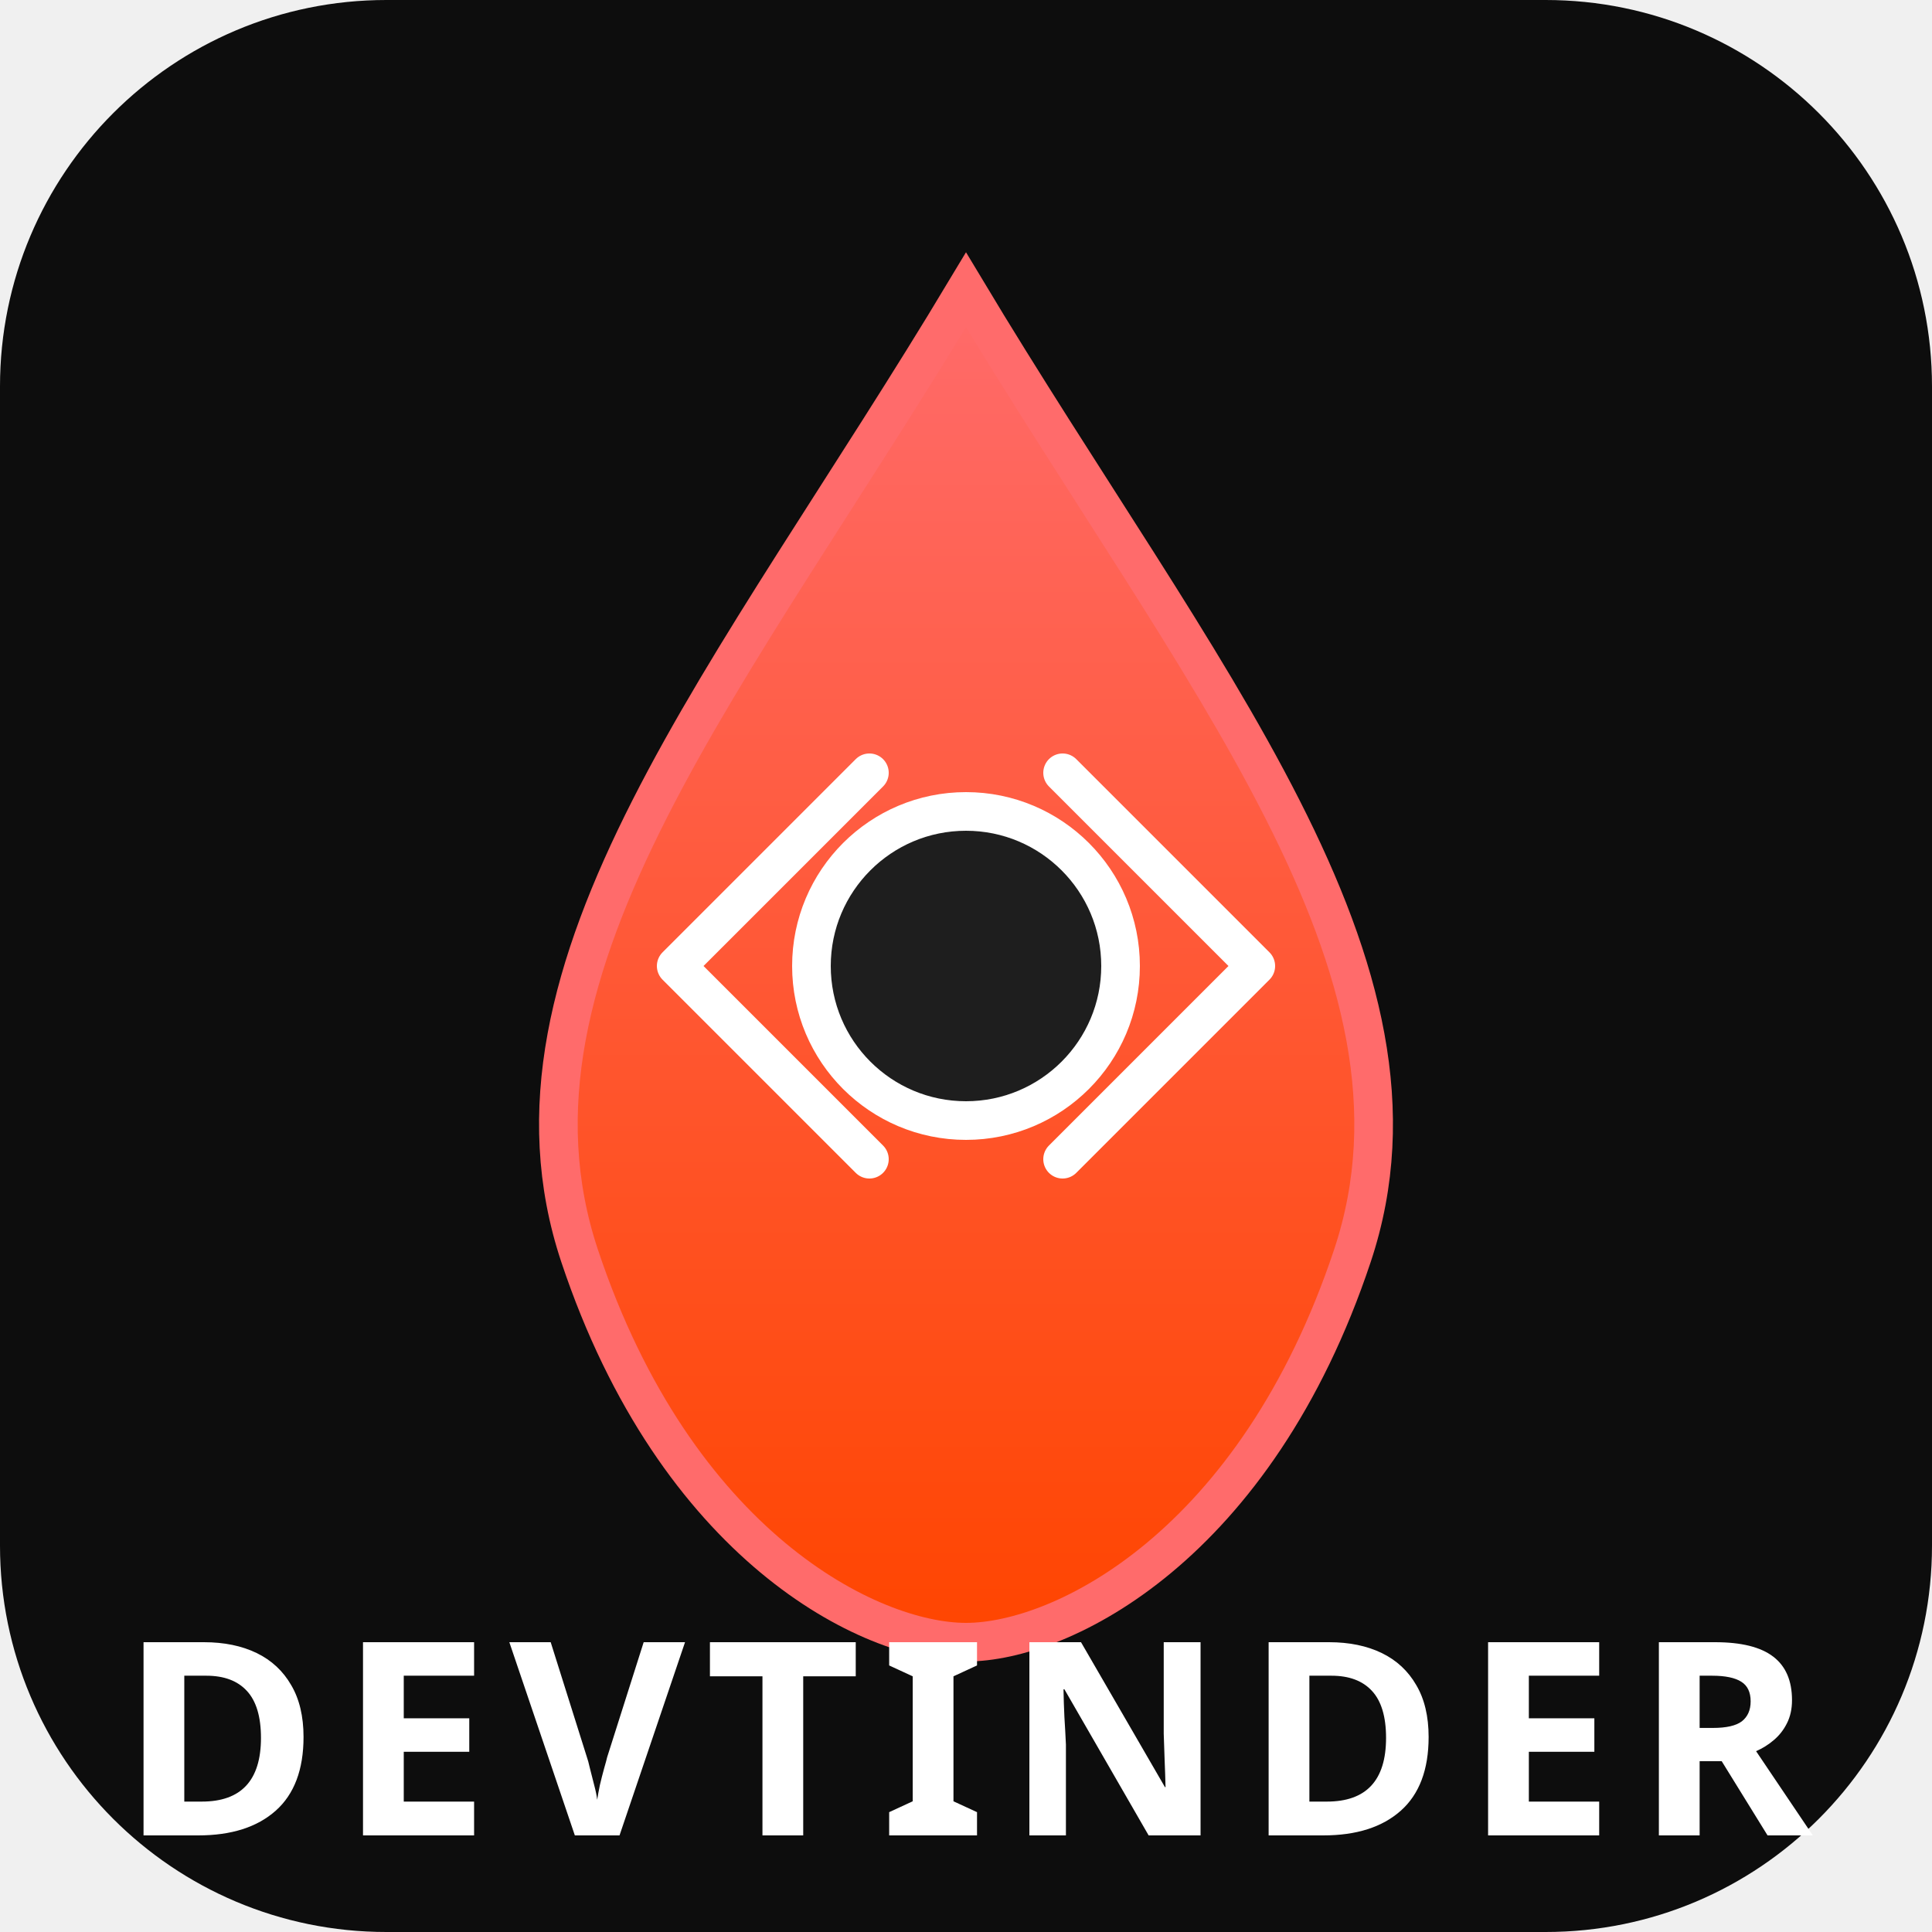
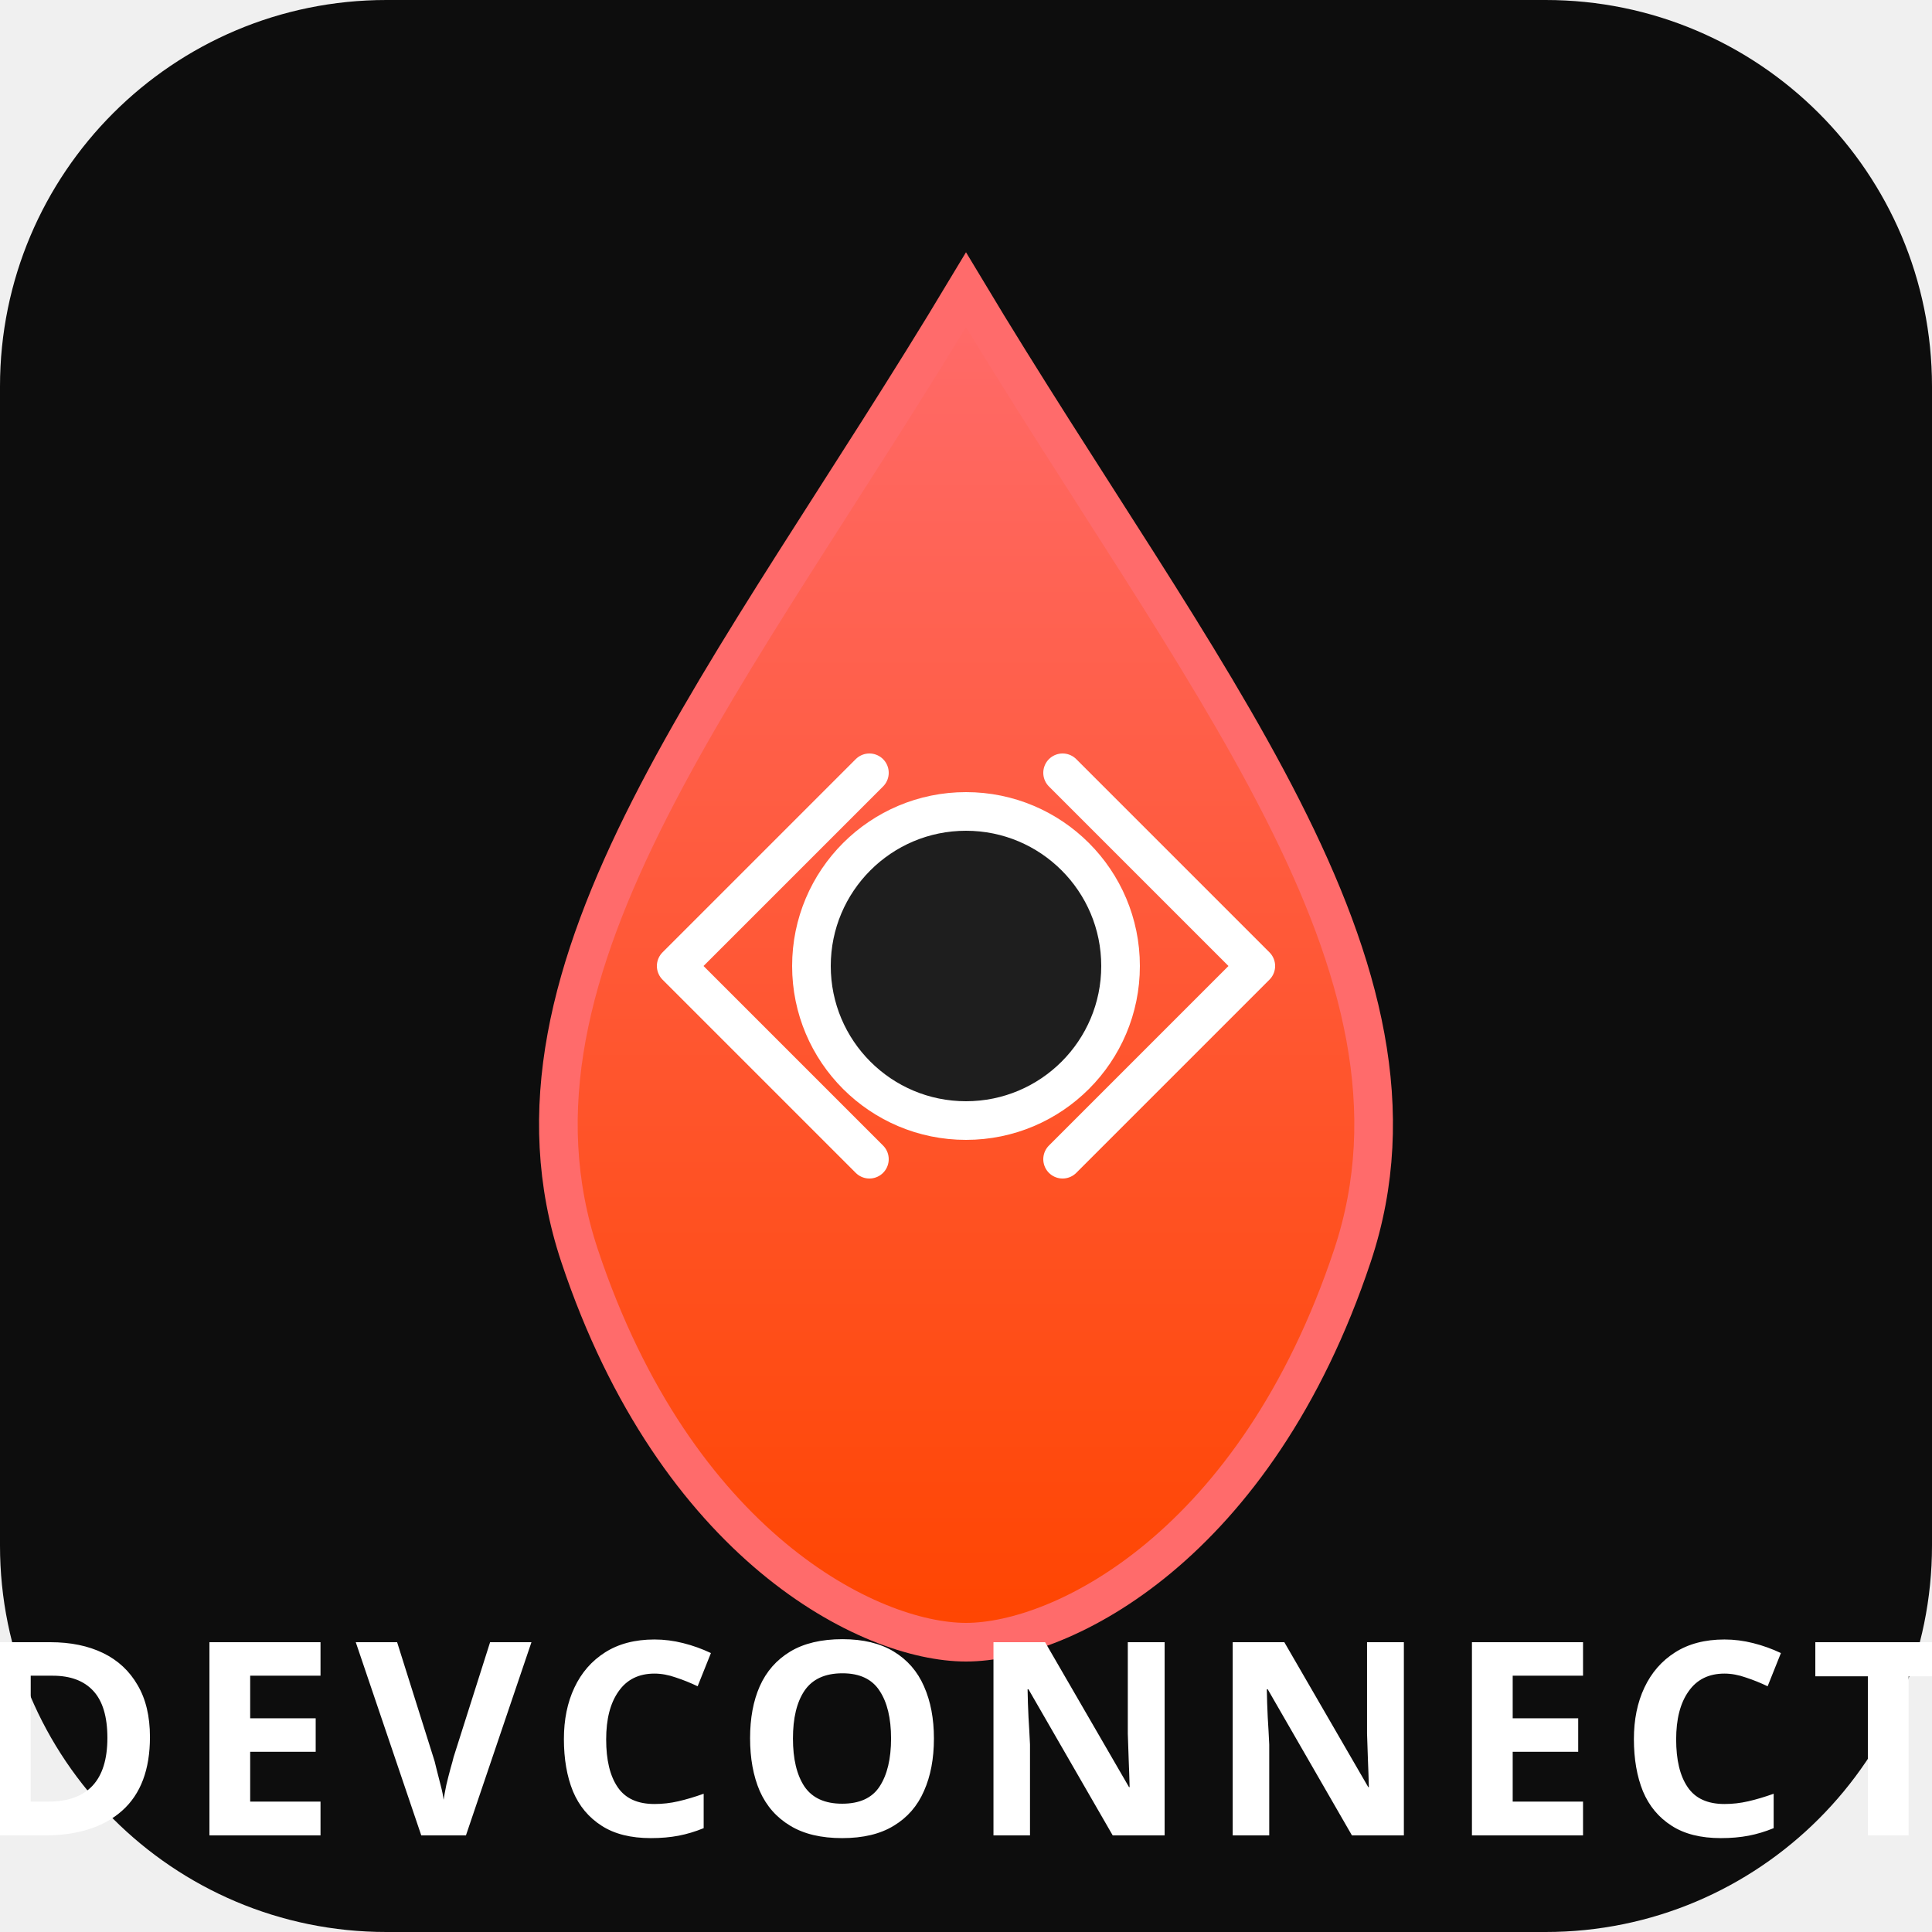
<svg xmlns="http://www.w3.org/2000/svg" width="100" height="100" viewBox="0 0 100 100" fill="none">
  <rect width="100" height="100" rx="20" fill="#0D0D0D" />
  <path d="M50 15C38 35 25 50 30 65C35 80 45 85 50 85C55 85 65 80 70 65C75 50 62 35 50 15Z" fill="url(#flameGradient)" stroke="#FF6B6B" stroke-width="2" />
  <circle cx="50" cy="50" r="8" fill="#1E1E1E" stroke="#FFFFFF" stroke-width="2" />
  <path d="M35 50L45 40M35 50L45 60" stroke="#FFFFFF" stroke-width="2" stroke-linecap="round" />
  <path d="M65 50L55 40M65 50L55 60" stroke="#FFFFFF" stroke-width="2" stroke-linecap="round" />
-   <text x="50%" y="95%" font-family="Poppins, sans-serif" font-size="14" font-weight="bold" fill="white" text-anchor="middle" letter-spacing="1px">DEVTINDER</text>
+   <text x="50%" y="95%" font-family="Poppins, sans-serif" font-size="14" font-weight="bold" fill="white" text-anchor="middle" letter-spacing="1px">DEVCONNECT</text>
  <defs>
    <linearGradient id="flameGradient" x1="50" y1="15" x2="50" y2="85" gradientUnits="userSpaceOnUse">
      <stop stop-color="#FF6B6B" />
      <stop offset="1" stop-color="#FF4500" />
    </linearGradient>
  </defs>
</svg>
